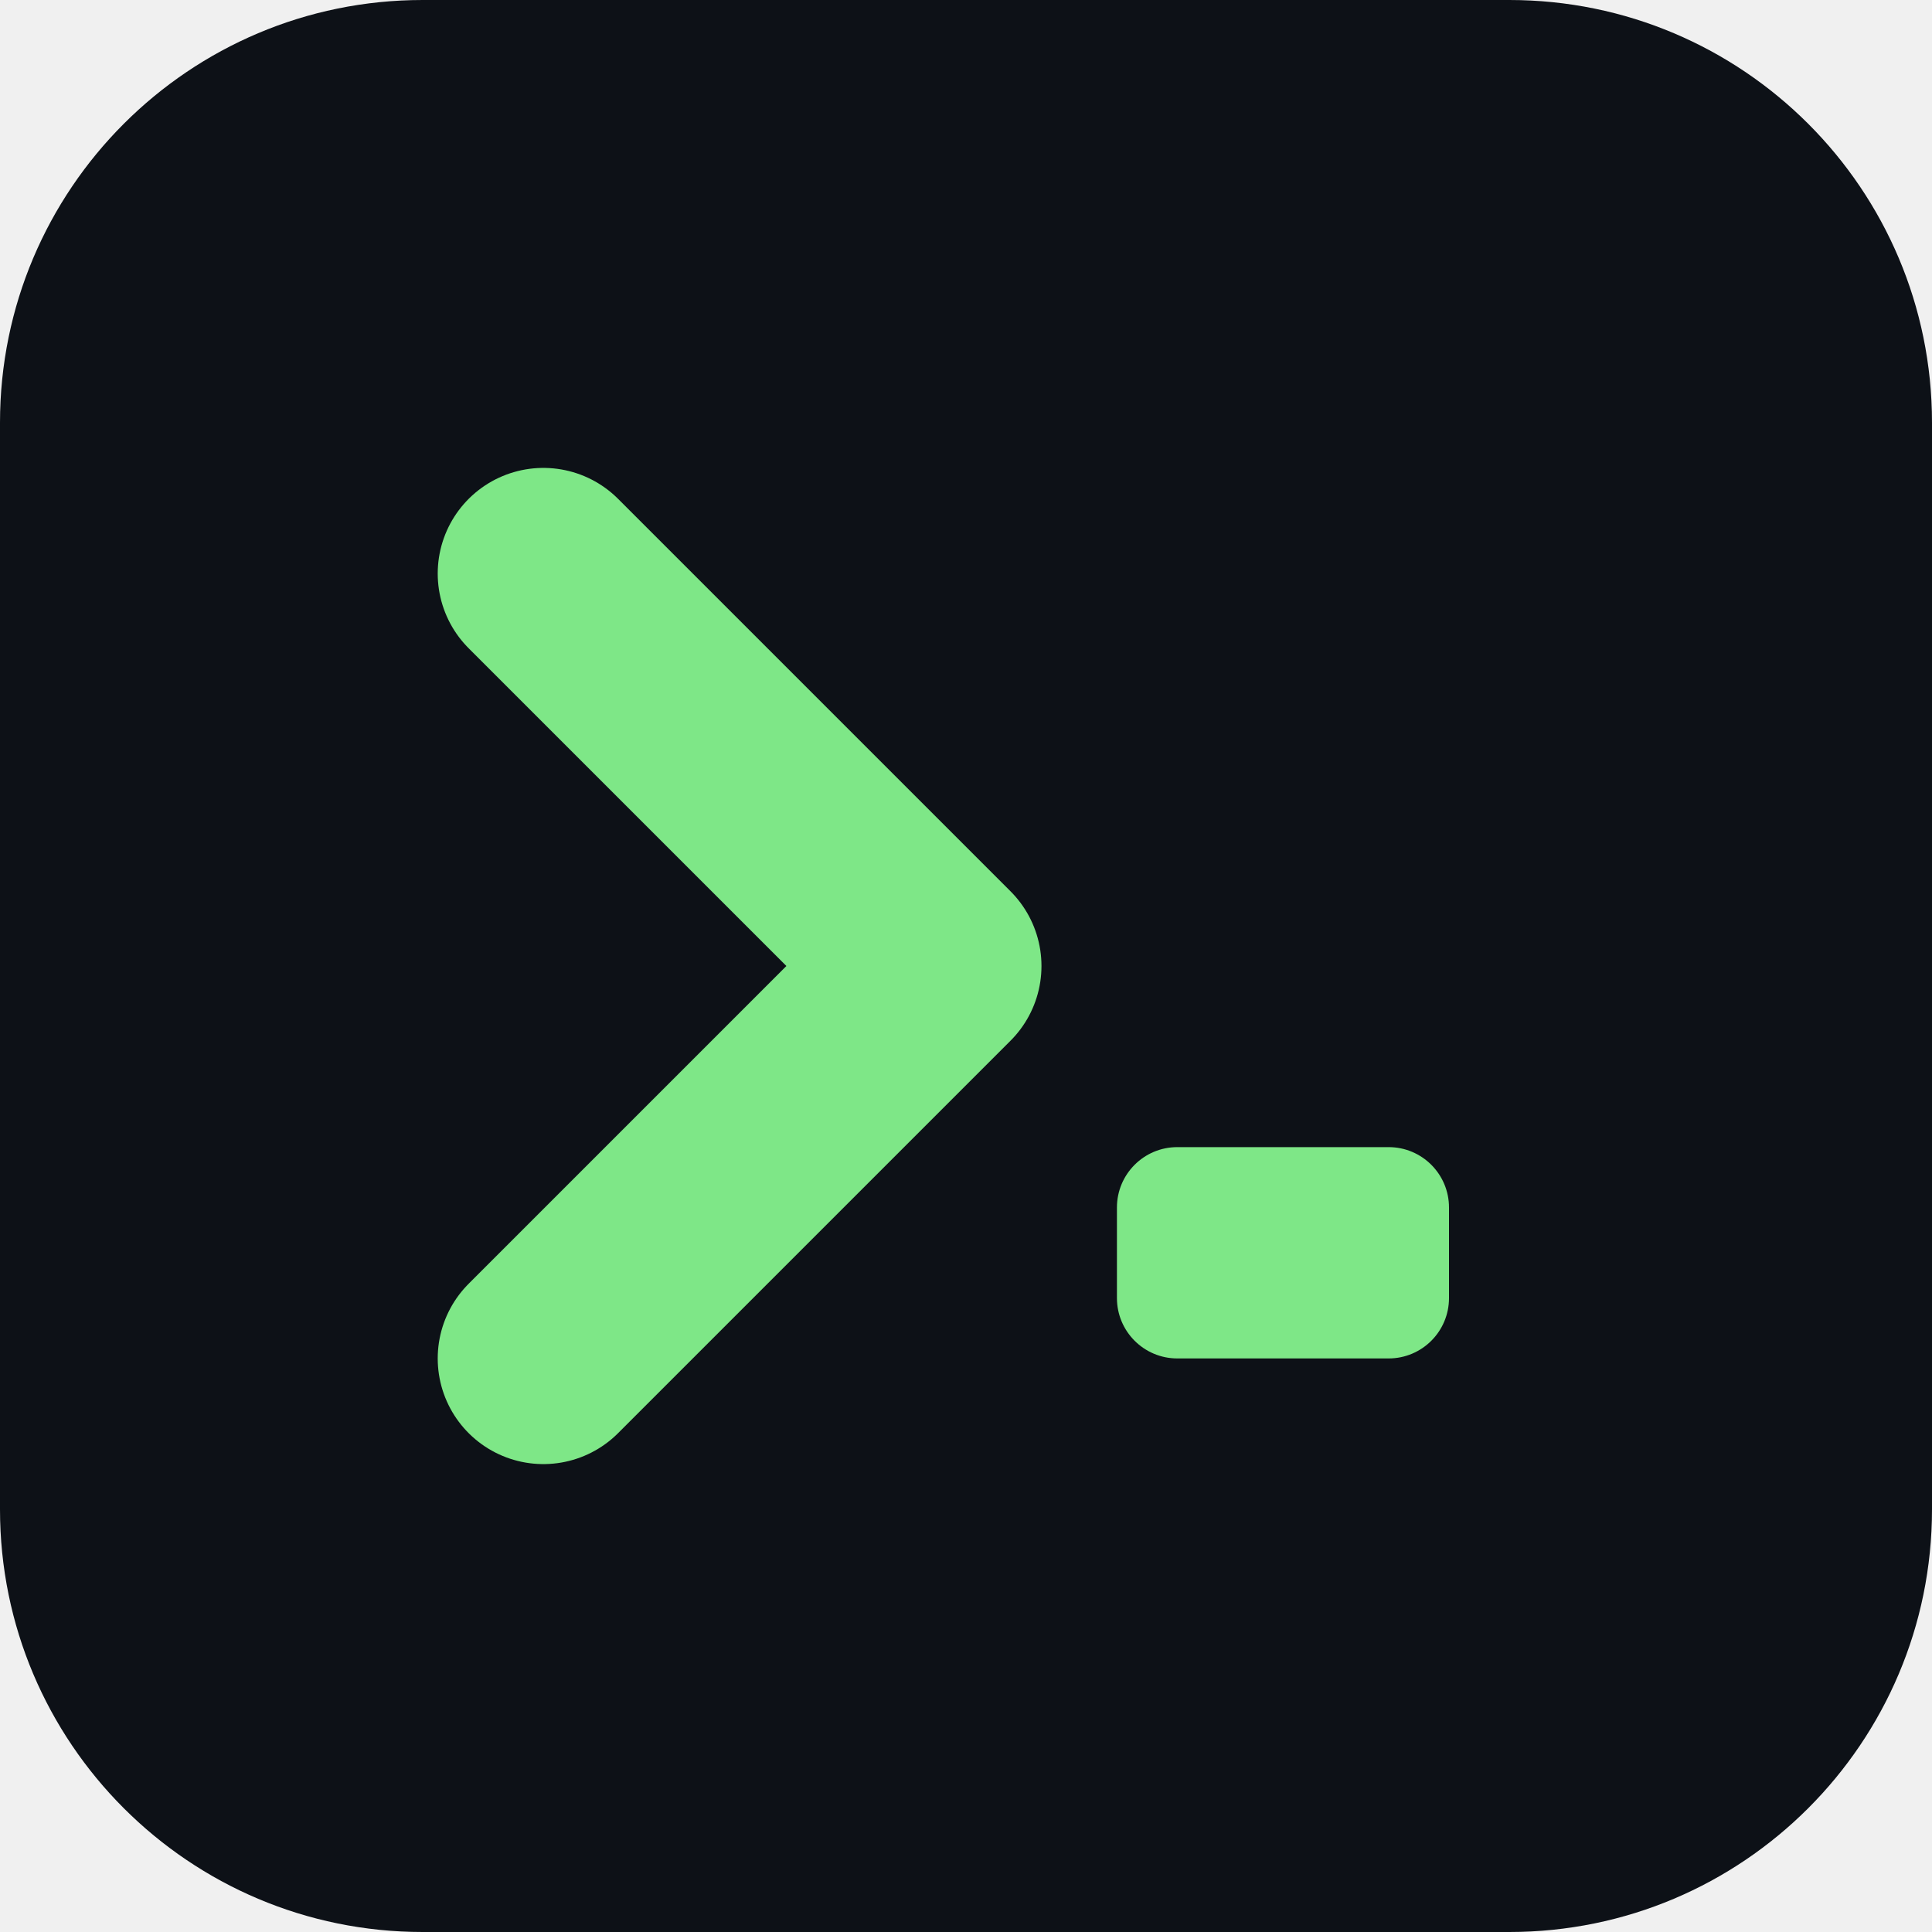
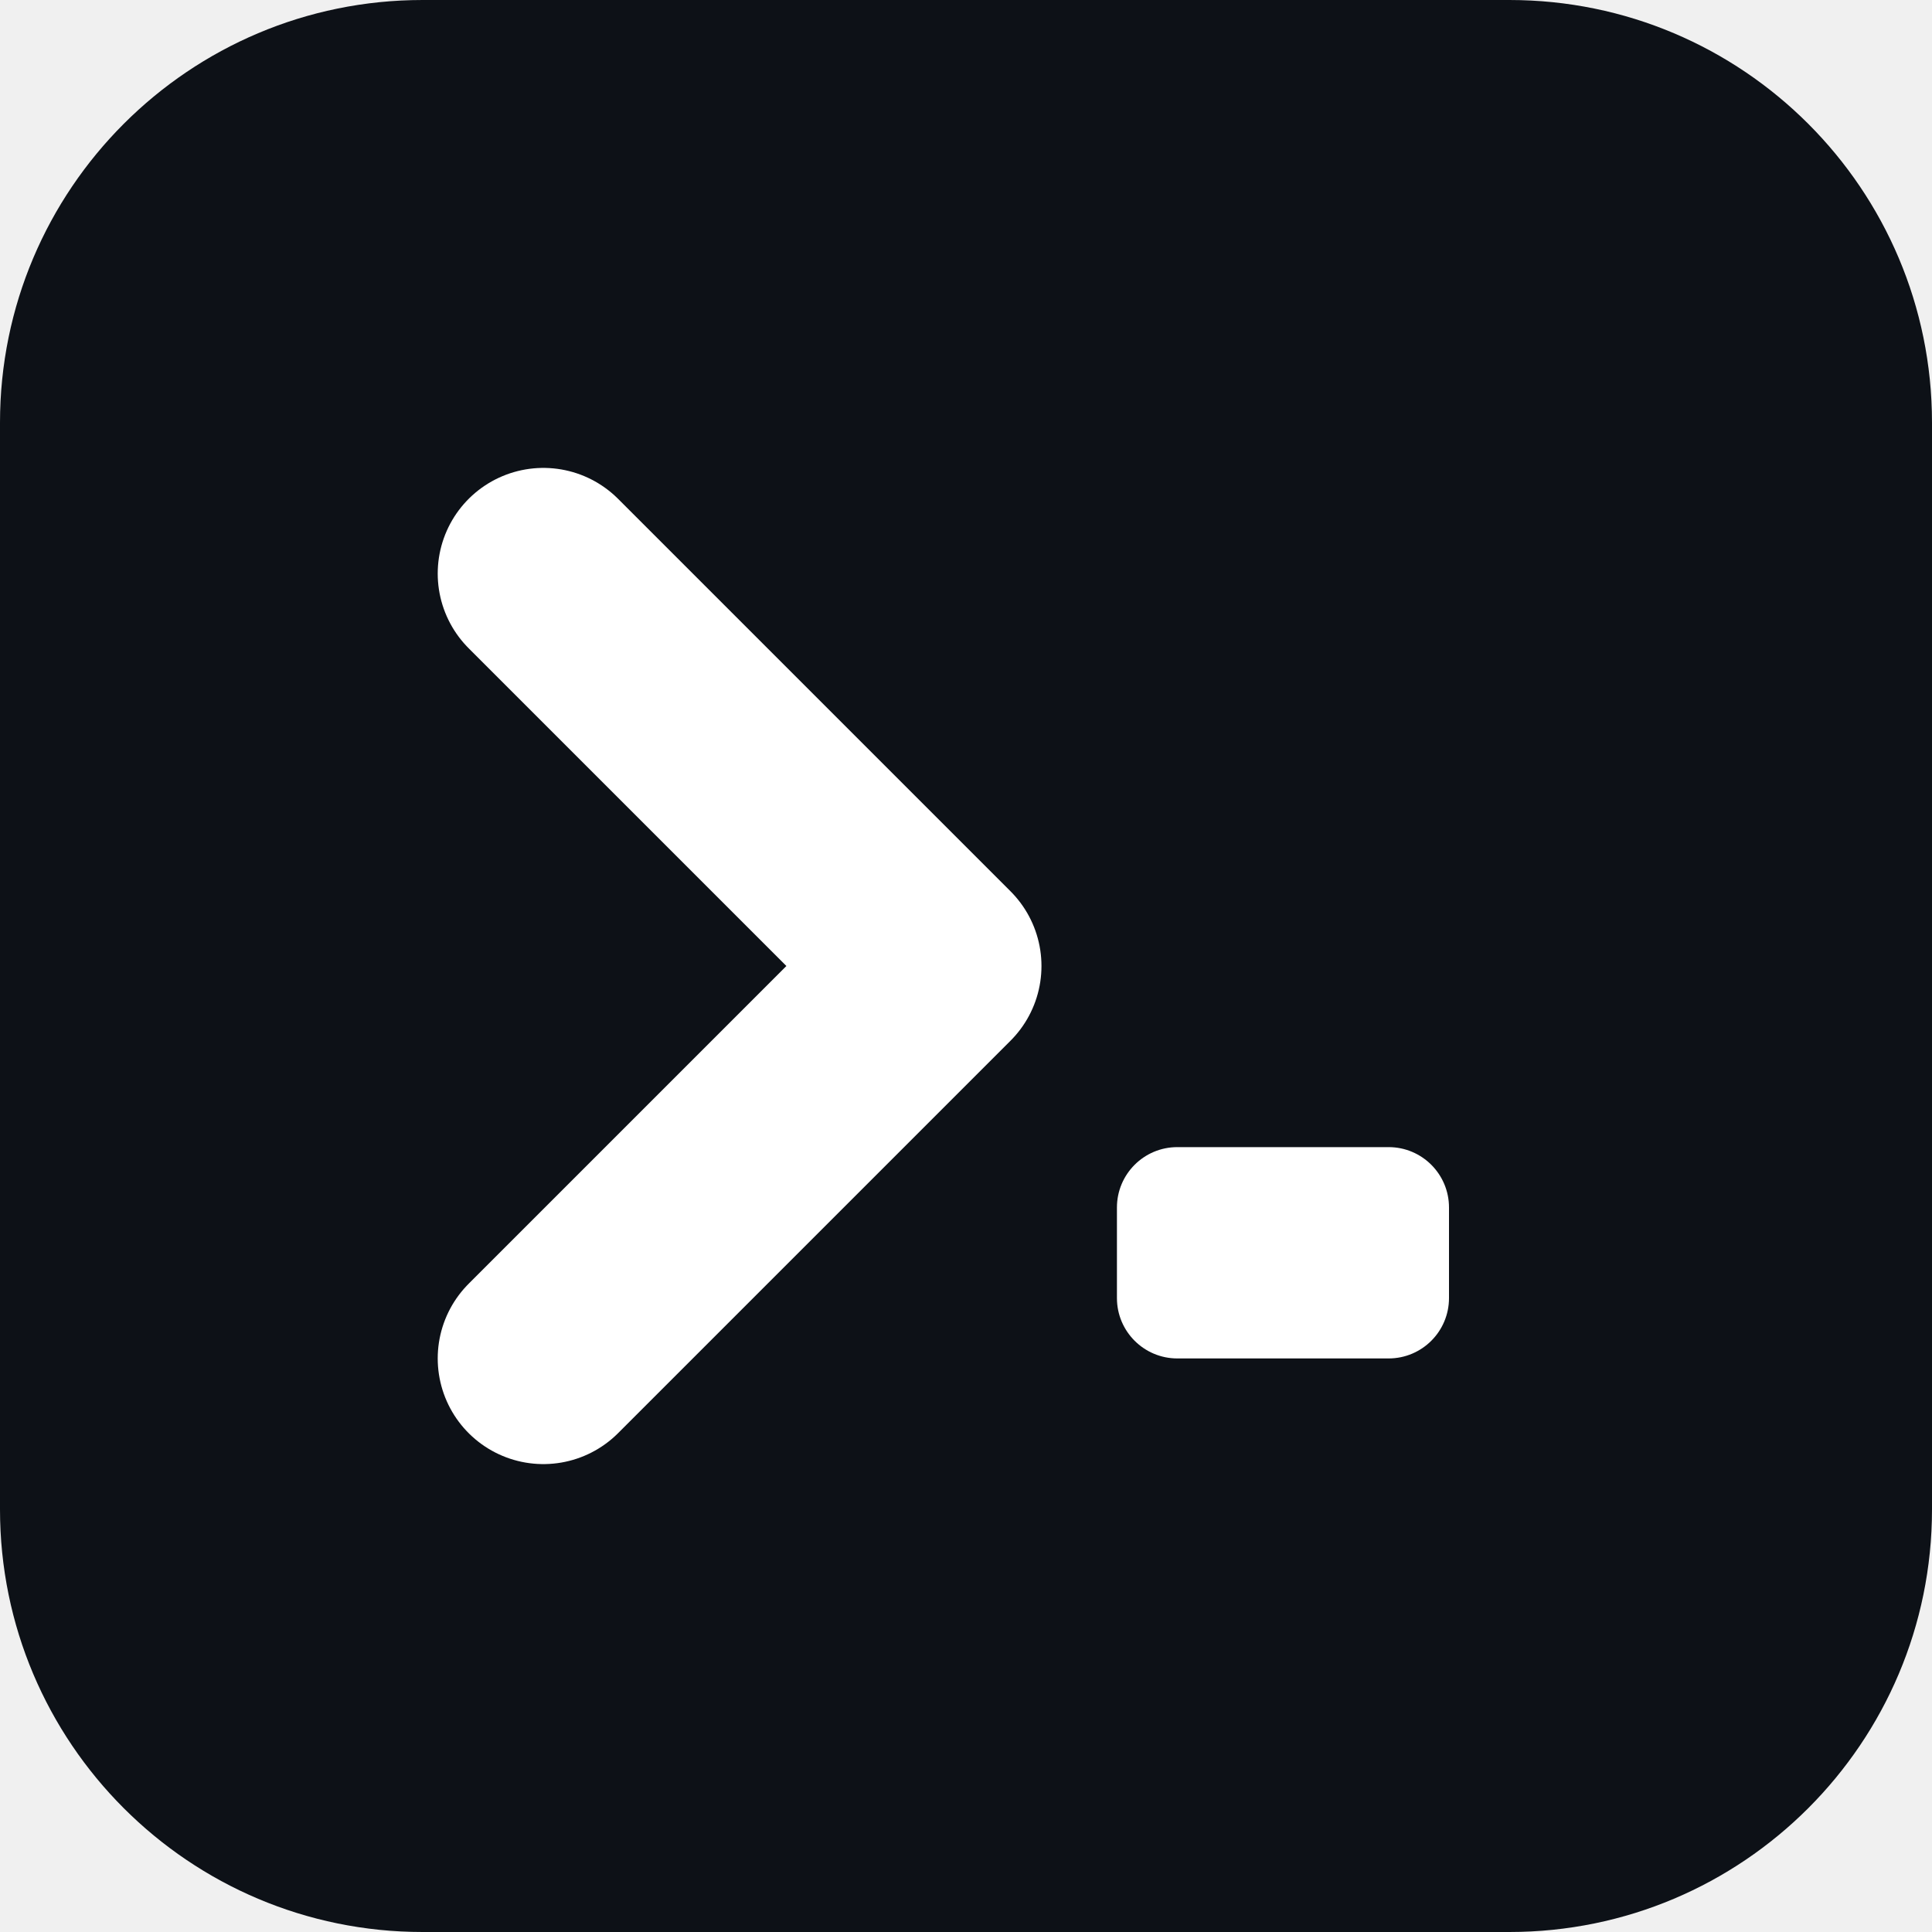
<svg xmlns="http://www.w3.org/2000/svg" viewBox="0 0 64 64" width="64" height="64">
  <rect width="64" height="64" rx="14" fill="#0d1117" />
-   <path d="M18 19 L31 32 L18 45" fill="none" stroke="#7ee787" stroke-width="7" stroke-linecap="round" stroke-linejoin="round" />
-   <rect x="37" y="38" width="11" height="7" rx="2" fill="#7ee787" />
+   <path d="M18 19 L31 32 L18 45" fill="none" stroke="#ffffff" stroke-width="7" stroke-linecap="round" stroke-linejoin="round" />
+   <rect x="37" y="38" width="11" height="7" rx="2" fill="#ffffff" />
</svg>
